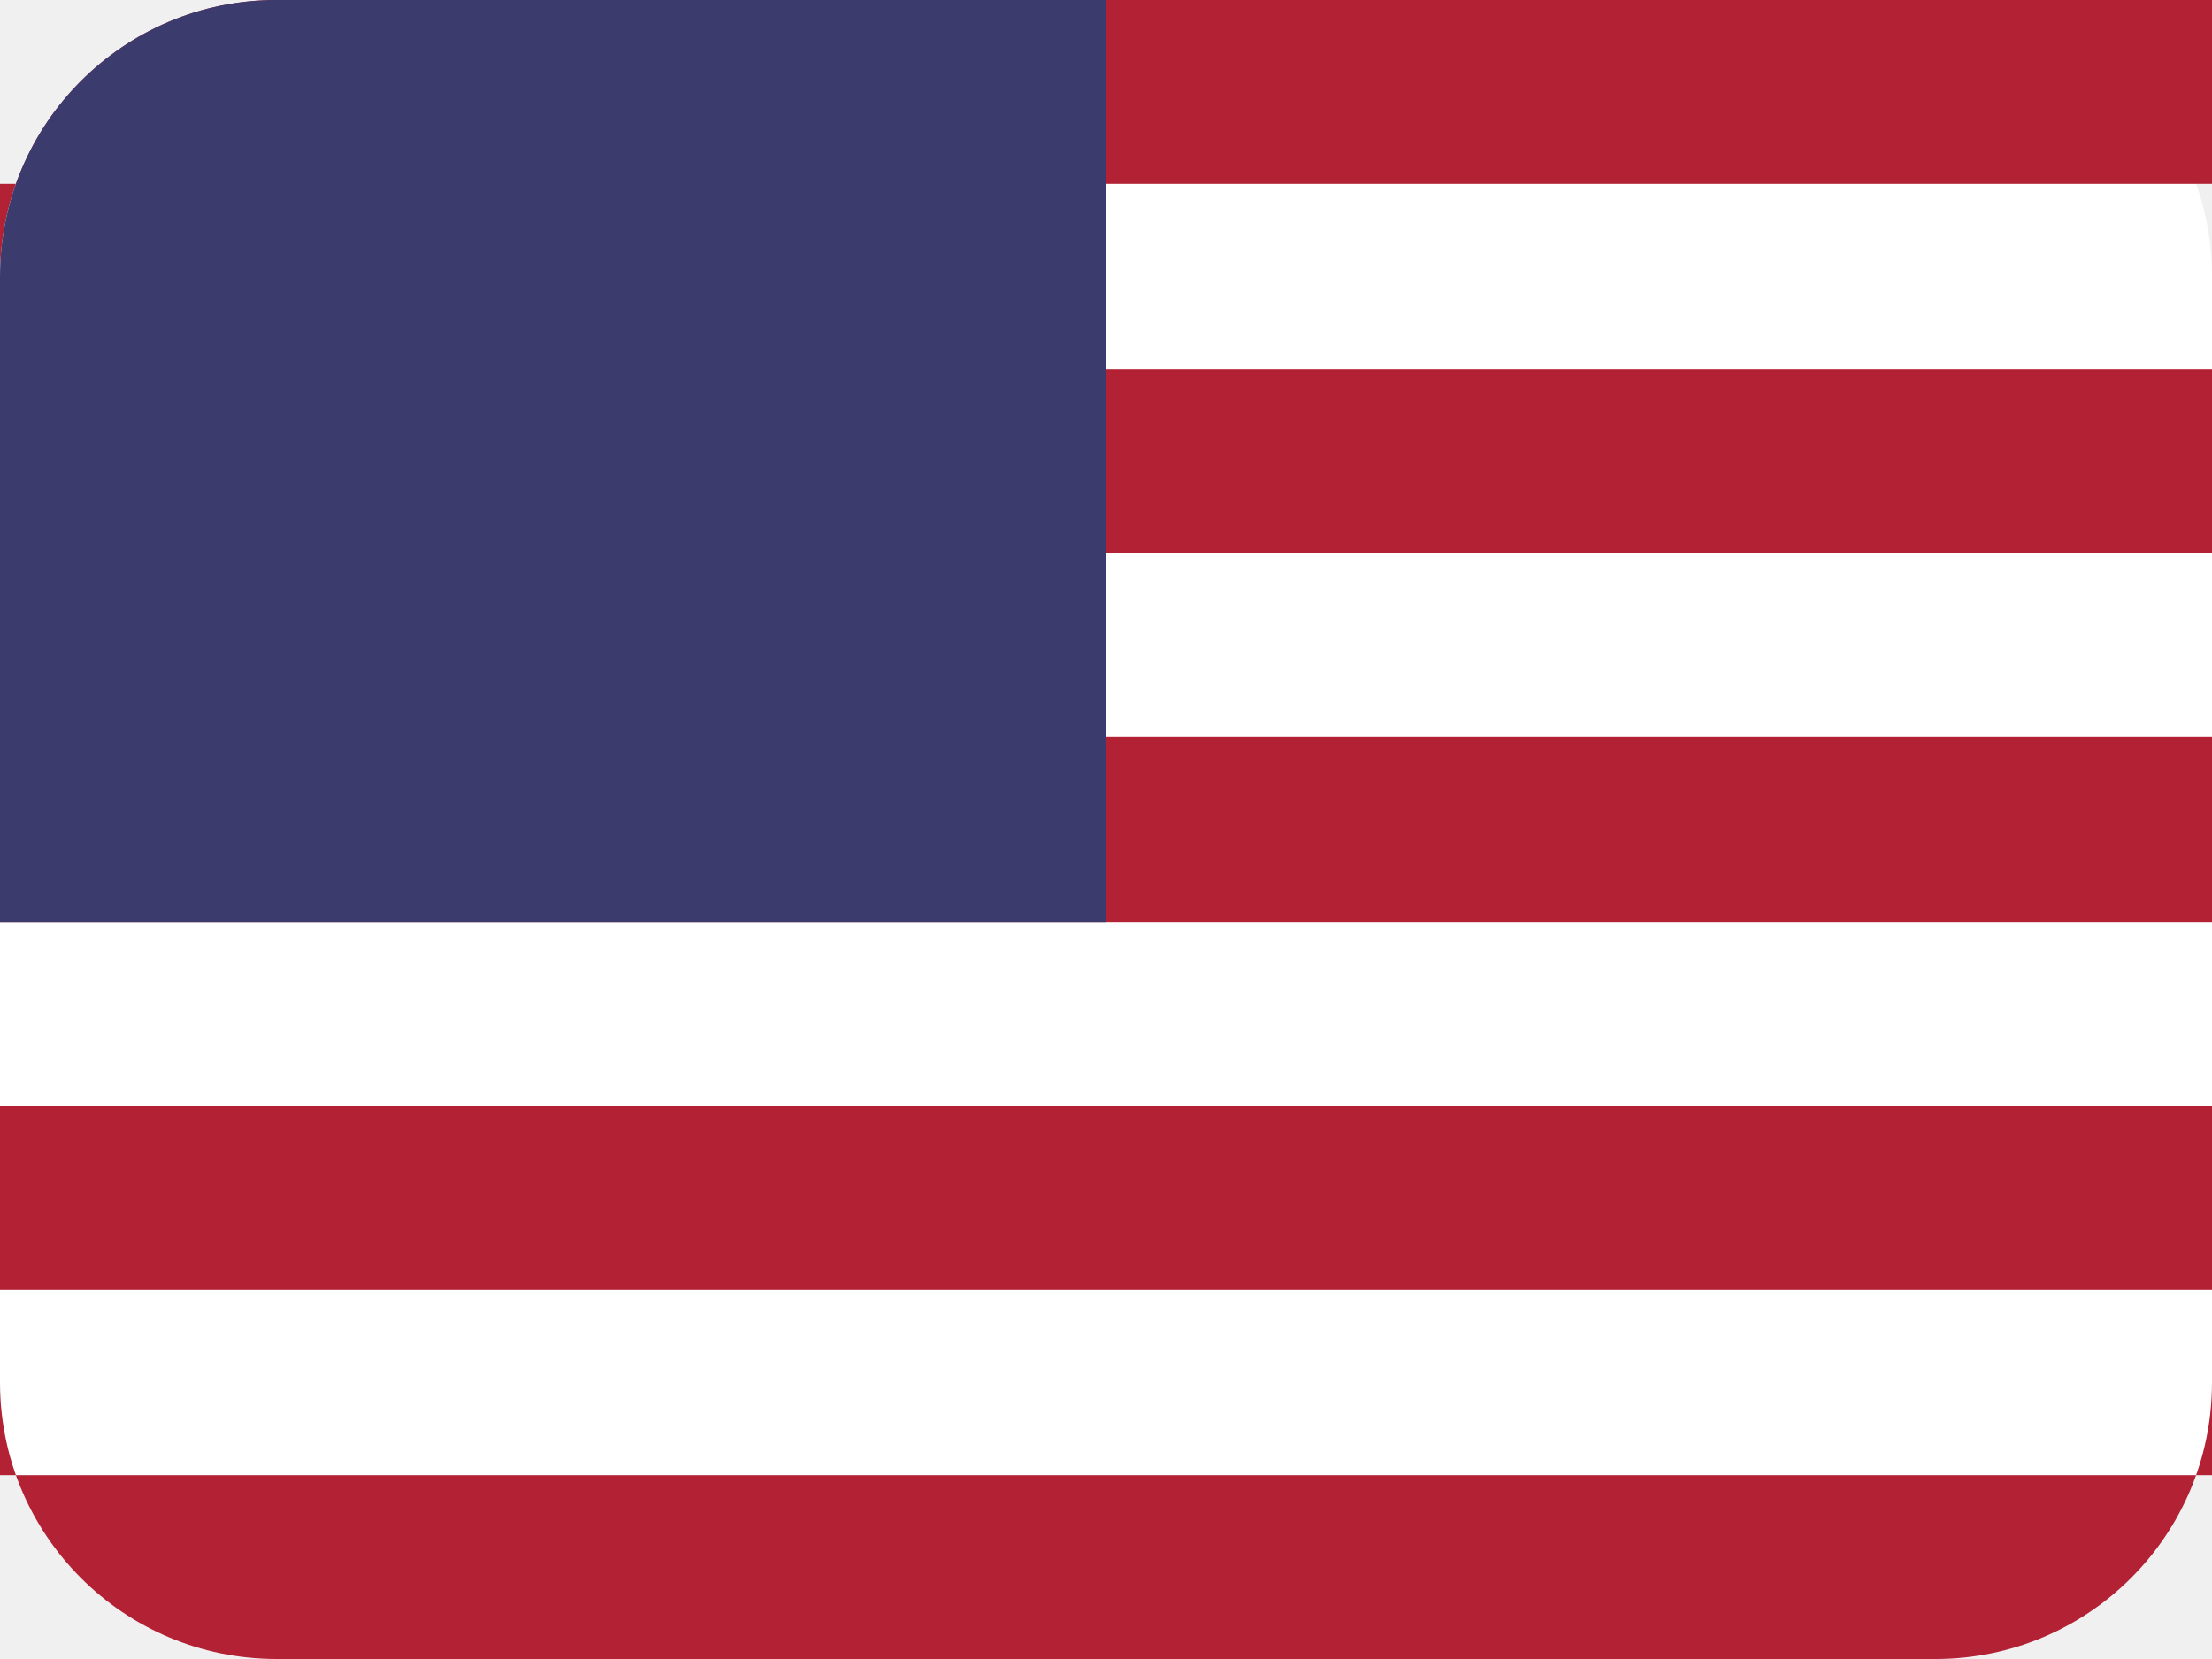
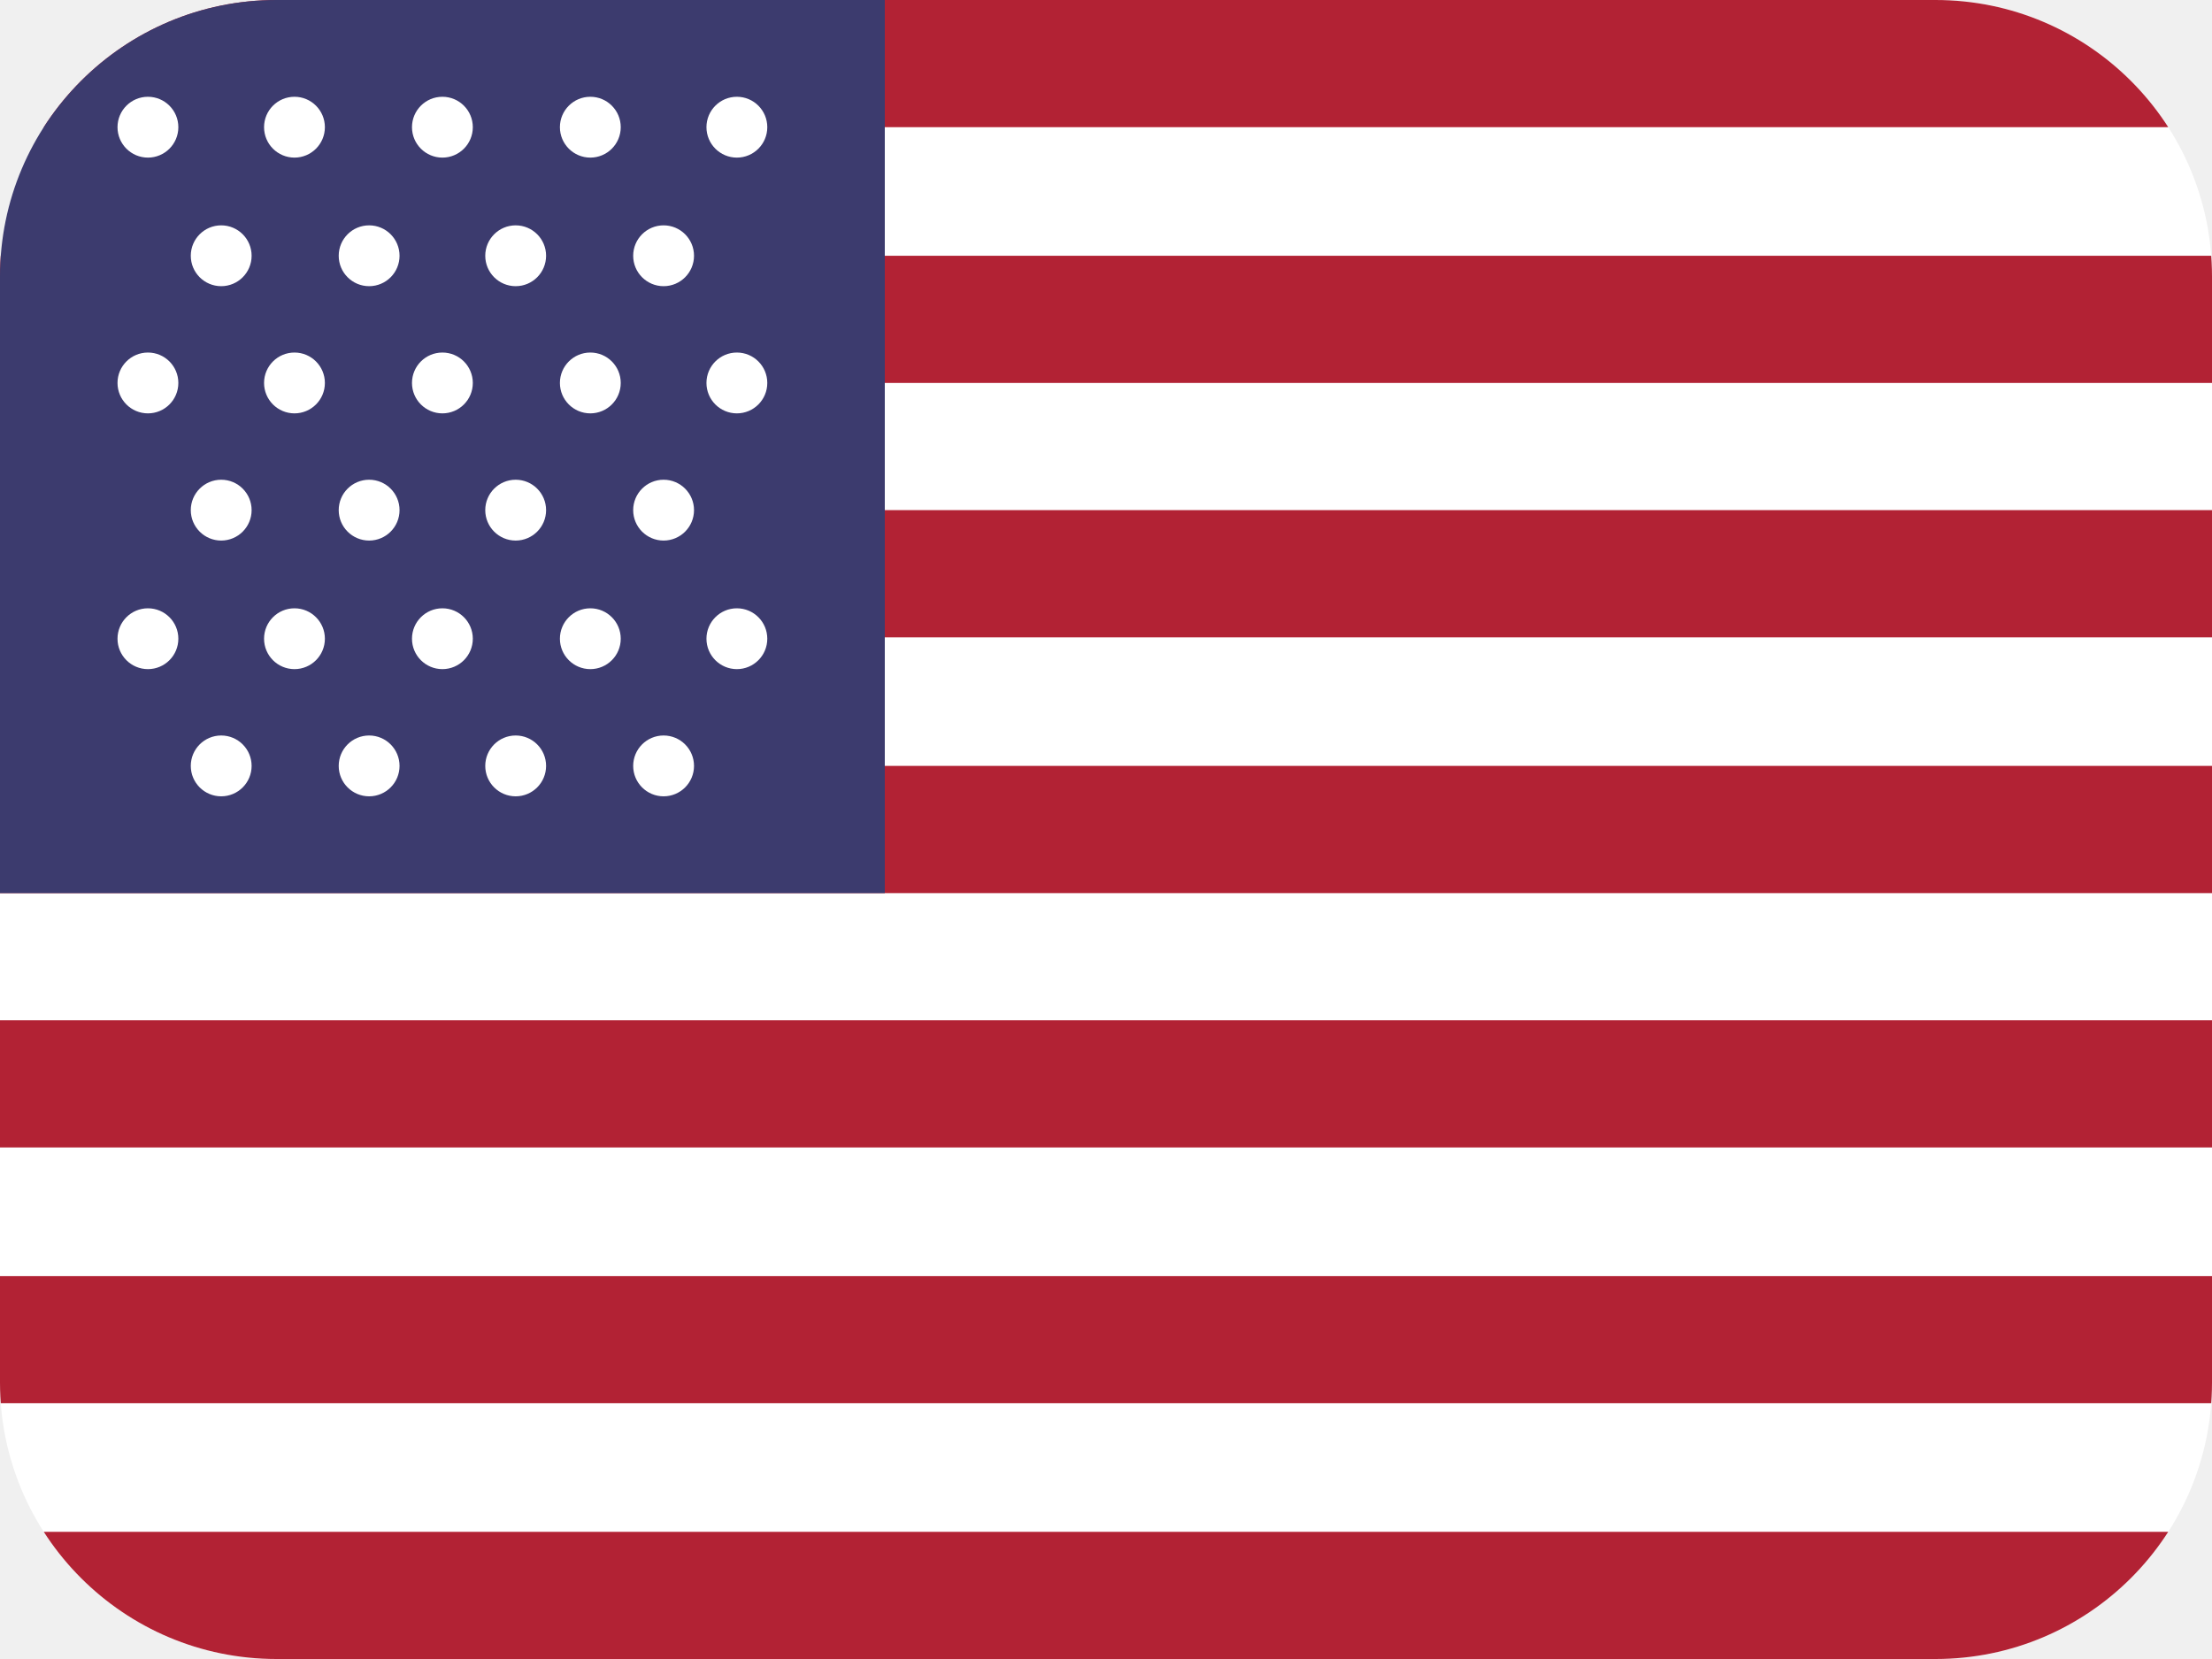
- <svg xmlns="http://www.w3.org/2000/svg" preserveAspectRatio="none" overflow="visible" style="display: block;" width="16" height="12" viewBox="0 0 16 12" fill="none">
-   <rect width="16" height="12" rx="2" fill="#FFFFFF" />
-   <path d="M0 2C0 0.895 0.895 0 2 0H16V1.33H0V2Z" fill="#B22234" />
-   <rect y="2.67" width="16" height="1.33" fill="#B22234" />
-   <rect y="5.33" width="16" height="1.34" fill="#B22234" />
-   <rect y="8" width="16" height="1.33" fill="#B22234" />
-   <path d="M0 10.67H16V10C16 11.105 15.105 12 14 12H2C0.895 12 0 11.105 0 10V10.67Z" fill="#B22234" />
-   <path d="M0 2C0 0.895 0.895 0 2 0H8V6.67H0V2Z" fill="#3C3B6E" />
+ <svg xmlns="http://www.w3.org/2000/svg" width="16" height="12" viewBox="0 0 16 12" fill="none">
+   <defs>
+     <clipPath id="us-flag">
+       <rect width="16" height="12" rx="2" />
+     </clipPath>
+   </defs>
+   <g clip-path="url(#us-flag)">
+     <rect width="16" height="12" fill="#FFFFFF" />
+     <rect y="0" width="16" height="0.92" fill="#B22234" />
+     <rect y="1.85" width="16" height="0.92" fill="#B22234" />
+     <rect y="3.69" width="16" height="0.92" fill="#B22234" />
+     <rect y="5.54" width="16" height="0.92" fill="#B22234" />
+     <rect y="7.38" width="16" height="0.92" fill="#B22234" />
+     <rect y="9.23" width="16" height="0.92" fill="#B22234" />
+     <rect y="11.08" width="16" height="0.92" fill="#B22234" />
+     <rect width="6.4" height="6.46" fill="#3C3B6E" />
+     <g fill="#FFFFFF">
+       <circle cx="1.07" cy="0.92" r="0.22" />
+       <circle cx="2.13" cy="0.92" r="0.22" />
+       <circle cx="3.2" cy="0.92" r="0.22" />
+       <circle cx="4.27" cy="0.92" r="0.22" />
+       <circle cx="5.33" cy="0.92" r="0.22" />
+       <circle cx="1.6" cy="1.85" r="0.22" />
+       <circle cx="2.67" cy="1.85" r="0.22" />
+       <circle cx="3.73" cy="1.85" r="0.22" />
+       <circle cx="4.8" cy="1.85" r="0.22" />
+       <circle cx="1.07" cy="2.77" r="0.22" />
+       <circle cx="2.13" cy="2.77" r="0.22" />
+       <circle cx="3.2" cy="2.77" r="0.22" />
+       <circle cx="4.27" cy="2.77" r="0.22" />
+       <circle cx="5.33" cy="2.77" r="0.22" />
+       <circle cx="1.6" cy="3.69" r="0.22" />
+       <circle cx="2.67" cy="3.69" r="0.22" />
+       <circle cx="3.73" cy="3.69" r="0.22" />
+       <circle cx="4.8" cy="3.69" r="0.22" />
+       <circle cx="1.07" cy="4.62" r="0.22" />
+       <circle cx="2.13" cy="4.62" r="0.22" />
+       <circle cx="3.2" cy="4.62" r="0.22" />
+       <circle cx="4.27" cy="4.62" r="0.22" />
+       <circle cx="5.33" cy="4.62" r="0.22" />
+       <circle cx="1.6" cy="5.54" r="0.22" />
+       <circle cx="2.67" cy="5.54" r="0.22" />
+       <circle cx="3.73" cy="5.54" r="0.22" />
+       <circle cx="4.8" cy="5.54" r="0.22" />
+     </g>
+   </g>
</svg>
